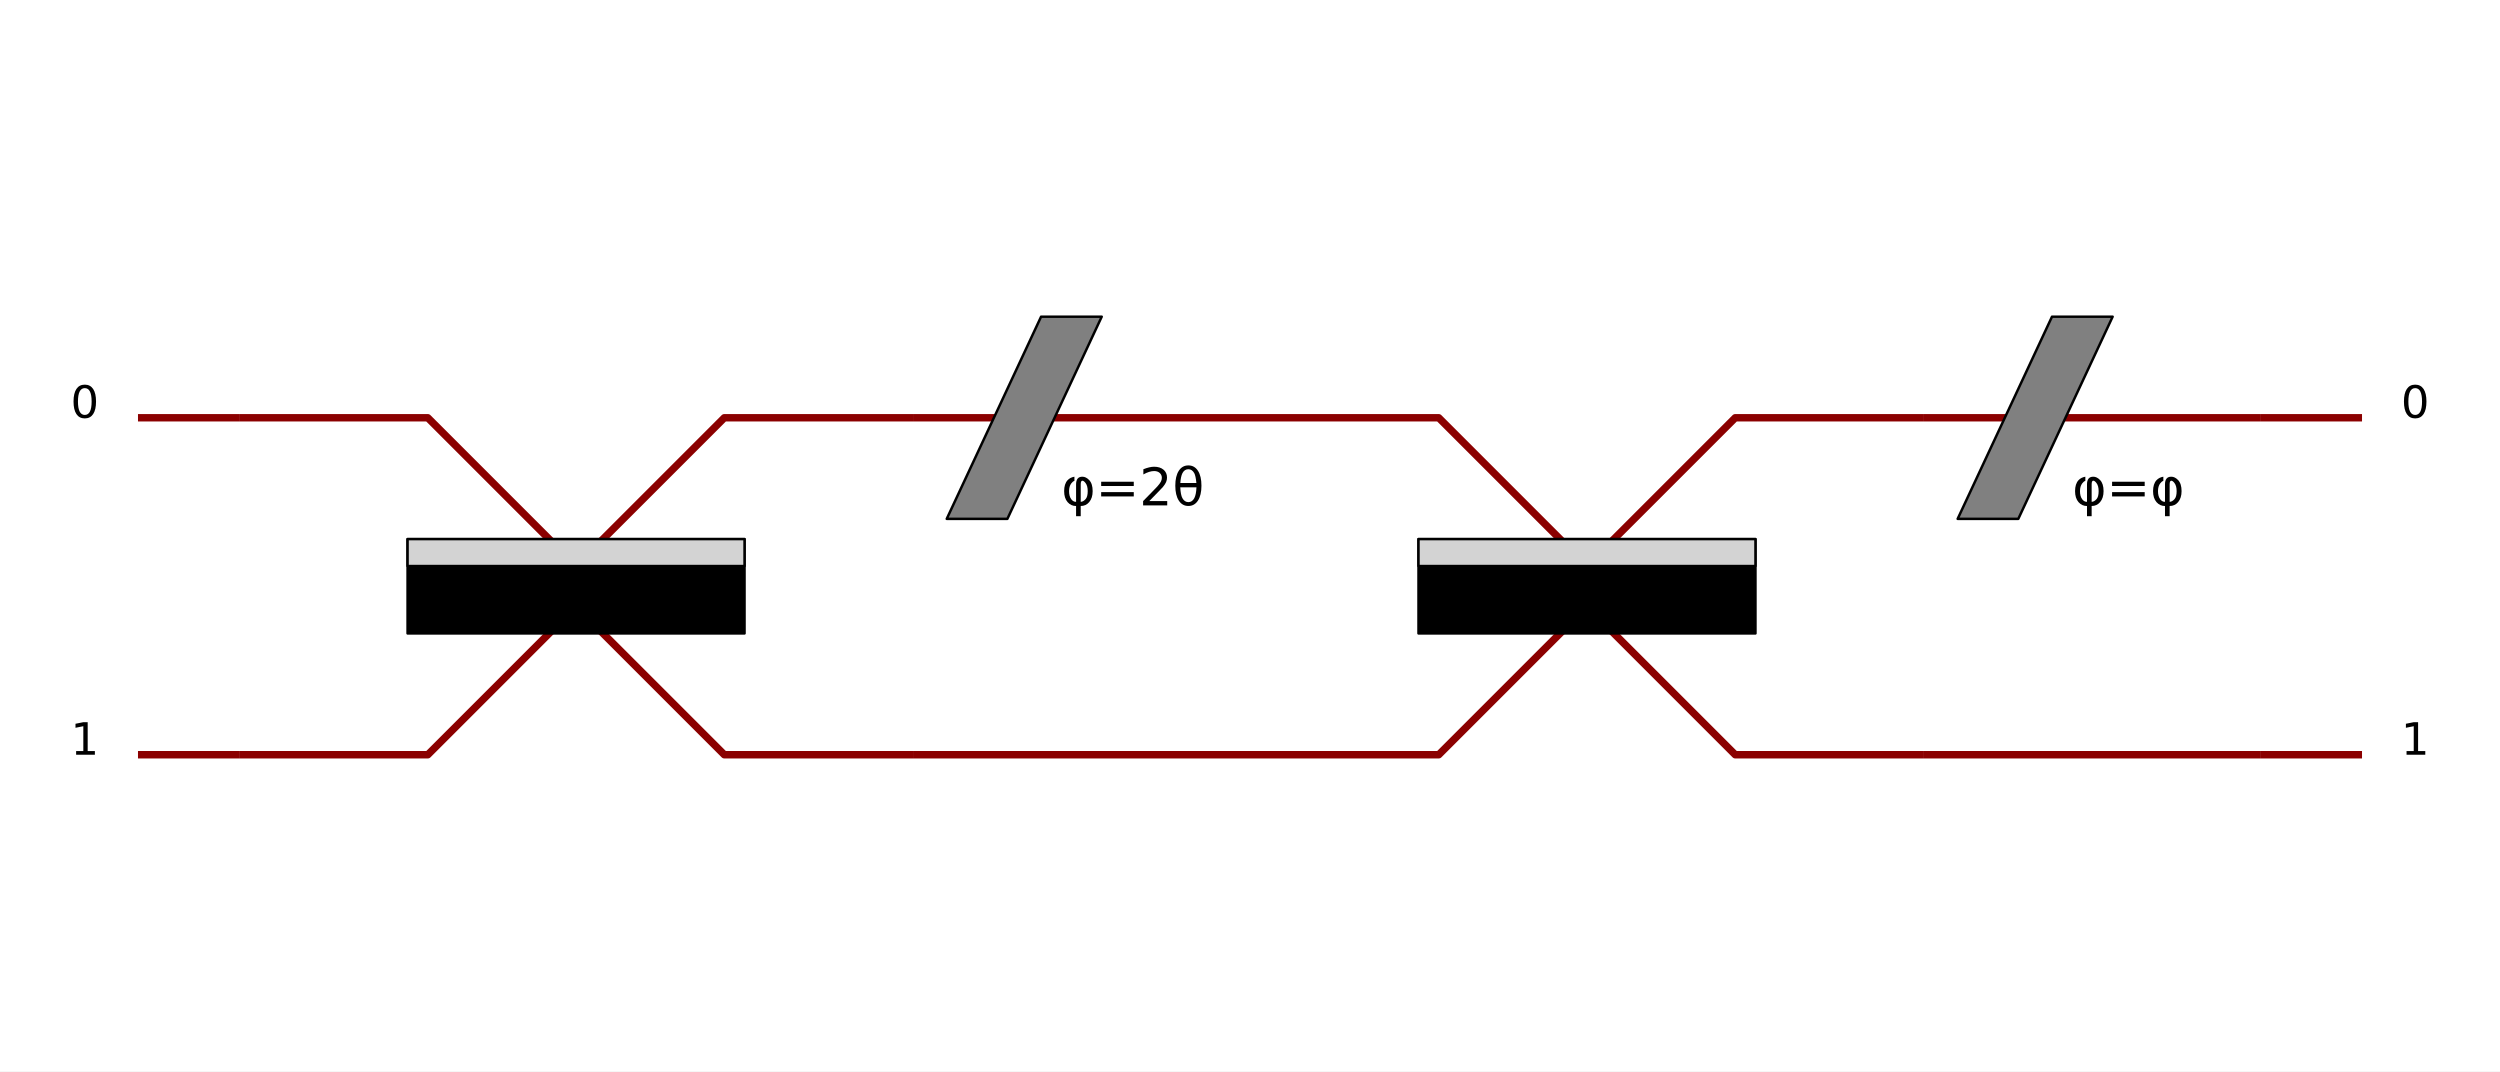
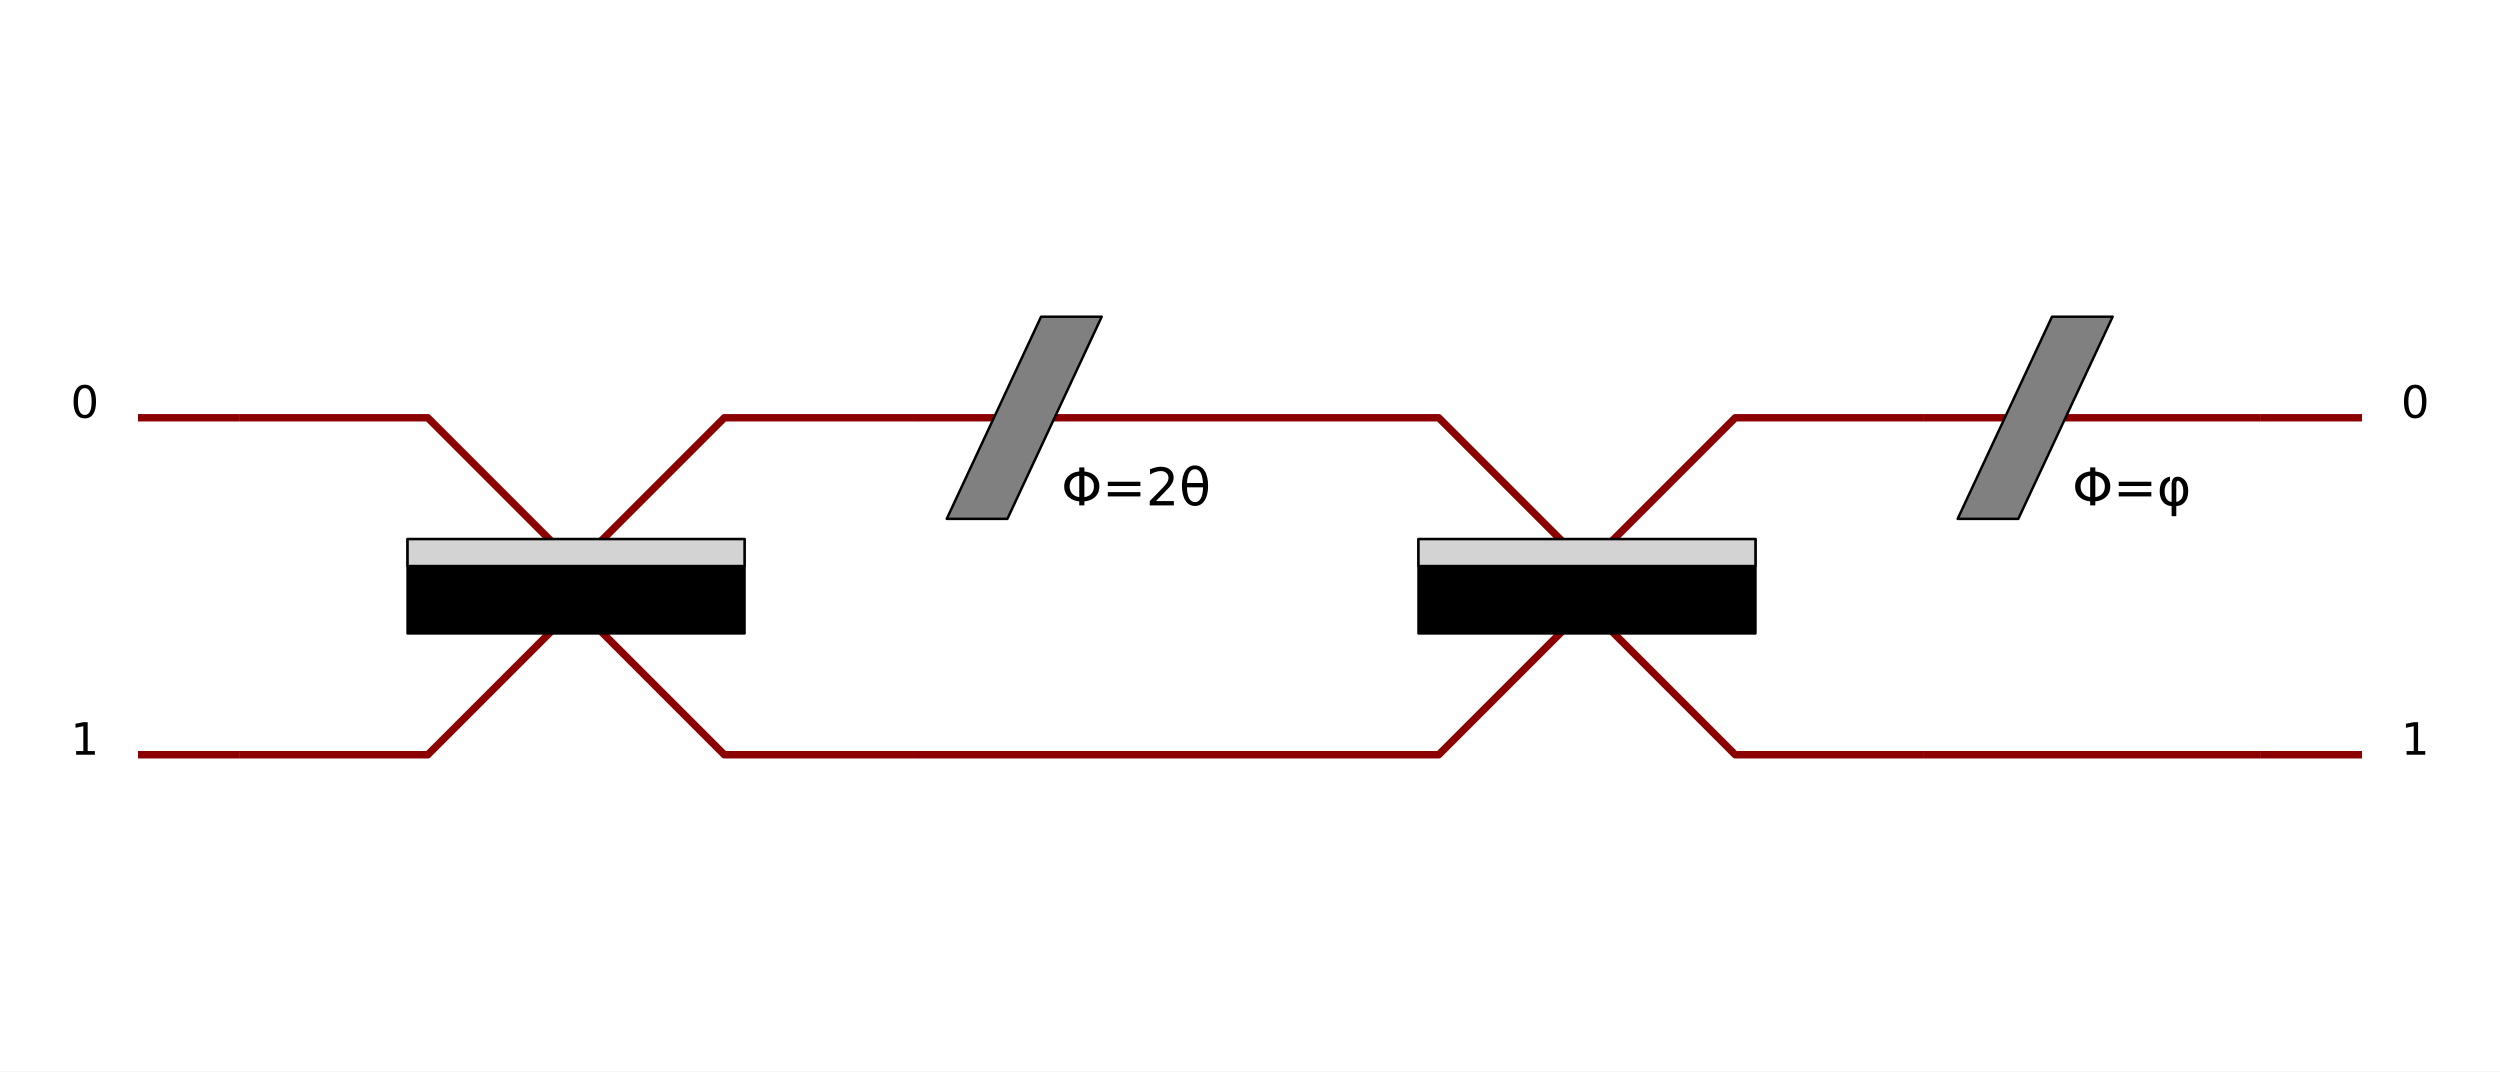
<svg xmlns="http://www.w3.org/2000/svg" xmlns:xlink="http://www.w3.org/1999/xlink" width="1008pt" height="432pt" viewBox="0 0 1008 432" version="1.1">
  <defs>
    <style type="text/css">*{stroke-linejoin: round; stroke-linecap: butt}</style>
  </defs>
  <g id="figure_1">
    <g id="patch_1">
      <path d="M 0 432 L 1008 432 L 1008 0 L 0 0 z " style="fill: #ffffff" />
    </g>
    <g id="axes_1">
      <g id="PatchCollection_1">
        <path d="M 55.636 168.446 L 96.397 168.446 " clip-path="url(#staticClipPath)" style="fill: none; stroke: #8b0000; stroke-width: 3" />
        <path d="M 55.636 304.314 L 96.397 304.314 " clip-path="url(#staticClipPath)" style="fill: none; stroke: #8b0000; stroke-width: 3" />
        <path d="M 96.397 168.446 L 172.483 168.446 L 224.112 220.076 " clip-path="url(#staticClipPath)" style="fill: none; stroke: #8b0000; stroke-width: 3" />
        <path d="M 240.417 220.076 L 292.046 168.446 L 368.132 168.446 " clip-path="url(#staticClipPath)" style="fill: none; stroke: #8b0000; stroke-width: 3" />
        <path d="M 96.397 304.314 L 172.483 304.314 L 224.112 252.684 " clip-path="url(#staticClipPath)" style="fill: none; stroke: #8b0000; stroke-width: 3" />
        <path d="M 240.417 252.684 L 292.046 304.314 L 368.132 304.314 " clip-path="url(#staticClipPath)" style="fill: none; stroke: #8b0000; stroke-width: 3" />
        <path d="M 164.331 217.359 L 300.198 217.359 L 300.198 255.402 L 164.331 255.402 z " clip-path="url(#staticClipPath)" style="stroke: #000000" />
        <path d="M 164.331 217.359 L 300.198 217.359 L 300.198 228.228 L 164.331 228.228 z " clip-path="url(#staticClipPath)" style="fill: #d3d3d3; stroke: #000000" />
        <path d="M 368.132 168.446 L 504 168.446 " clip-path="url(#staticClipPath)" style="fill: none; stroke: #8b0000; stroke-width: 3" />
        <path d="M 381.719 209.207 L 406.175 209.207 L 444.218 127.686 L 419.762 127.686 L 381.719 209.207 L 406.175 209.207 z " clip-path="url(#staticClipPath)" style="fill: #808080; stroke: #000000" />
        <path d="M 368.132 304.314 L 504 304.314 " clip-path="url(#staticClipPath)" style="fill: none; stroke: #8b0000; stroke-width: 3" />
        <path d="M 504 168.446 L 580.086 168.446 L 631.716 220.076 " clip-path="url(#staticClipPath)" style="fill: none; stroke: #8b0000; stroke-width: 3" />
        <path d="M 648.02 220.076 L 699.65 168.446 L 775.736 168.446 " clip-path="url(#staticClipPath)" style="fill: none; stroke: #8b0000; stroke-width: 3" />
        <path d="M 504 304.314 L 580.086 304.314 L 631.716 252.684 " clip-path="url(#staticClipPath)" style="fill: none; stroke: #8b0000; stroke-width: 3" />
        <path d="M 648.02 252.684 L 699.65 304.314 L 775.736 304.314 " clip-path="url(#staticClipPath)" style="fill: none; stroke: #8b0000; stroke-width: 3" />
        <path d="M 571.934 217.359 L 707.802 217.359 L 707.802 255.402 L 571.934 255.402 z " clip-path="url(#staticClipPath)" style="stroke: #000000" />
        <path d="M 571.934 217.359 L 707.802 217.359 L 707.802 228.228 L 571.934 228.228 z " clip-path="url(#staticClipPath)" style="fill: #d3d3d3; stroke: #000000" />
        <path d="M 775.736 168.446 L 911.603 168.446 " clip-path="url(#staticClipPath)" style="fill: none; stroke: #8b0000; stroke-width: 3" />
        <path d="M 789.322 209.207 L 813.779 209.207 L 851.821 127.686 L 827.365 127.686 L 789.322 209.207 L 813.779 209.207 z " clip-path="url(#staticClipPath)" style="fill: #808080; stroke: #000000" />
        <path d="M 775.736 304.314 L 911.603 304.314 " clip-path="url(#staticClipPath)" style="fill: none; stroke: #8b0000; stroke-width: 3" />
        <path d="M 911.603 168.446 L 952.364 168.446 " clip-path="url(#staticClipPath)" style="fill: none; stroke: #8b0000; stroke-width: 3" />
        <path d="M 911.603 304.314 L 952.364 304.314 " clip-path="url(#staticClipPath)" style="fill: none; stroke: #8b0000; stroke-width: 3" />
      </g>
      <g id="text_1">
        <g transform="translate(28.46281 168.4463)scale(0.18 -0.18)">
          <defs>
            <path id="DejaVuSans-30" d="M 2034 4250 Q 1547 4250 1301 3770 Q 1056 3291 1056 2328 Q 1056 1369 1301 889 Q 1547 409 2034 409 Q 2525 409 2770 889 Q 3016 1369 3016 2328 Q 3016 3291 2770 3770 Q 2525 4250 2034 4250 z M 2034 4750 Q 2819 4750 3233 4129 Q 3647 3509 3647 2328 Q 3647 1150 3233 529 Q 2819 -91 2034 -91 Q 1250 -91 836 529 Q 422 1150 422 2328 Q 422 3509 836 4129 Q 1250 4750 2034 4750 z " transform="scale(0.015625)" />
          </defs>
          <use xlink:href="#DejaVuSans-30" />
        </g>
      </g>
      <g id="text_2">
        <g transform="translate(28.46281 304.3141)scale(0.18 -0.18)">
          <defs>
            <path id="DejaVuSans-31" d="M 794 531 L 1825 531 L 1825 4091 L 703 3866 L 703 4441 L 1819 4666 L 2450 4666 L 2450 531 L 3481 531 L 3481 0 L 794 0 L 794 531 z " transform="scale(0.015625)" />
          </defs>
          <use xlink:href="#DejaVuSans-31" />
        </g>
      </g>
      <g id="text_3">
        <g transform="translate(427.914 203.7719)scale(0.21 -0.21)">
          <defs>
-             <path id="DejaVuSans-3c6" d="M 2591 3034 Q 2388 3034 2388 2581 L 2388 438 Q 2684 438 2981 763 Q 3247 1053 3247 1750 Q 3247 2400 2978 2750 Q 2759 3034 2591 3034 z M 2591 3525 Q 3028 3525 3425 3113 Q 3853 2672 3853 1750 Q 3853 903 3425 400 Q 3022 -75 2388 -75 L 2388 -1331 L 1816 -1331 L 1816 -78 Q 1194 -78 775 400 Q 350 888 350 1747 Q 350 2641 775 3097 Q 1094 3438 1613 3525 L 1613 3016 Q 1406 2944 1225 2700 Q 956 2341 956 1747 Q 956 1116 1225 756 Q 1466 434 1816 434 L 1816 2581 Q 1816 3525 2591 3525 z " transform="scale(0.015625)" />
+             <path id="DejaVuSans-3a6" d="M 2206 3644 Q 1738 3578 1431 3306 Q 1025 2947 1025 2328 Q 1025 1713 1431 1353 Q 1738 1081 2206 1016 L 2206 3644 z M 2838 1016 Q 3306 1081 3613 1353 Q 4013 1713 4013 2328 Q 4013 2947 3613 3306 Q 3306 3578 2838 3644 L 2838 1016 z M 2206 494 Q 1444 563 950 981 Q 359 1481 359 2328 Q 359 3175 950 3678 Q 1441 4100 2206 4169 L 2206 4666 L 2838 4666 L 2838 4169 Q 3600 4097 4091 3678 Q 4678 3175 4678 2328 Q 4678 1484 4091 981 Q 3600 563 2838 491 L 2838 0 L 2206 0 L 2206 494 z " transform="scale(0.015625)" />
            <path id="DejaVuSans-3d" d="M 678 2906 L 4684 2906 L 4684 2381 L 678 2381 L 678 2906 z M 678 1631 L 4684 1631 L 4684 1100 L 678 1100 L 678 1631 z " transform="scale(0.015625)" />
            <path id="DejaVuSans-32" d="M 1228 531 L 3431 531 L 3431 0 L 469 0 L 469 531 Q 828 903 1448 1529 Q 2069 2156 2228 2338 Q 2531 2678 2651 2914 Q 2772 3150 2772 3378 Q 2772 3750 2511 3984 Q 2250 4219 1831 4219 Q 1534 4219 1204 4116 Q 875 4013 500 3803 L 500 4441 Q 881 4594 1212 4672 Q 1544 4750 1819 4750 Q 2544 4750 2975 4387 Q 3406 4025 3406 3419 Q 3406 3131 3298 2873 Q 3191 2616 2906 2266 Q 2828 2175 2409 1742 Q 1991 1309 1228 531 z " transform="scale(0.015625)" />
            <path id="DejaVuSans-3b8" d="M 2953 2219 L 963 2219 Q 1009 1284 1225 888 Q 1494 400 1959 400 Q 2428 400 2688 891 Q 2916 1322 2953 2219 z M 2944 2750 Q 2856 3638 2688 3950 Q 2419 4444 1959 4444 Q 1481 4444 1228 3956 Q 1028 3563 969 2750 L 2944 2750 z M 1959 4913 Q 2709 4913 3138 4250 Q 3566 3591 3566 2422 Q 3566 1256 3138 594 Q 2709 -72 1959 -72 Q 1206 -72 781 594 Q 353 1256 353 2422 Q 353 3591 781 4250 Q 1206 4913 1959 4913 z " transform="scale(0.015625)" />
          </defs>
-           <use xlink:href="#DejaVuSans-3c6" />
-           <use xlink:href="#DejaVuSans-3d" x="65.967" />
-           <use xlink:href="#DejaVuSans-32" x="149.756" />
-           <use xlink:href="#DejaVuSans-3b8" x="213.379" />
+           <use xlink:href="#DejaVuSans-3a6" />
+           <use xlink:href="#DejaVuSans-3d" x="78.711" />
+           <use xlink:href="#DejaVuSans-32" x="162.5" />
+           <use xlink:href="#DejaVuSans-3b8" x="226.123" />
        </g>
      </g>
      <g id="text_4">
        <g transform="translate(835.5174 203.7719)scale(0.21 -0.21)">
-           <use xlink:href="#DejaVuSans-3c6" />
-           <use xlink:href="#DejaVuSans-3d" x="65.967" />
-           <use xlink:href="#DejaVuSans-3c6" x="149.756" />
+           <defs>
+             <path id="DejaVuSans-3c6" d="M 2591 3034 Q 2388 3034 2388 2581 L 2388 438 Q 2684 438 2981 763 Q 3247 1053 3247 1750 Q 3247 2400 2978 2750 Q 2759 3034 2591 3034 z M 2591 3525 Q 3028 3525 3425 3113 Q 3853 2672 3853 1750 Q 3853 903 3425 400 Q 3022 -75 2388 -75 L 2388 -1331 L 1816 -1331 L 1816 -78 Q 1194 -78 775 400 Q 350 888 350 1747 Q 350 2641 775 3097 Q 1094 3438 1613 3525 L 1613 3016 Q 1406 2944 1225 2700 Q 956 2341 956 1747 Q 956 1116 1225 756 Q 1466 434 1816 434 L 1816 2581 Q 1816 3525 2591 3525 z " transform="scale(0.015625)" />
+           </defs>
+           <use xlink:href="#DejaVuSans-3a6" />
+           <use xlink:href="#DejaVuSans-3d" x="78.711" />
+           <use xlink:href="#DejaVuSans-3c6" x="162.5" />
        </g>
      </g>
      <g id="text_5">
        <g transform="translate(968.0847 168.4463)scale(0.18 -0.18)">
          <use xlink:href="#DejaVuSans-30" />
        </g>
      </g>
      <g id="text_6">
        <g transform="translate(968.0847 304.3141)scale(0.18 -0.18)">
          <use xlink:href="#DejaVuSans-31" />
        </g>
      </g>
    </g>
  </g>
  <defs>
    <clipPath id="staticClipPath">
      <rect x="10.8" y="10.8" width="986.4" height="410.4" />
    </clipPath>
  </defs>
</svg>
